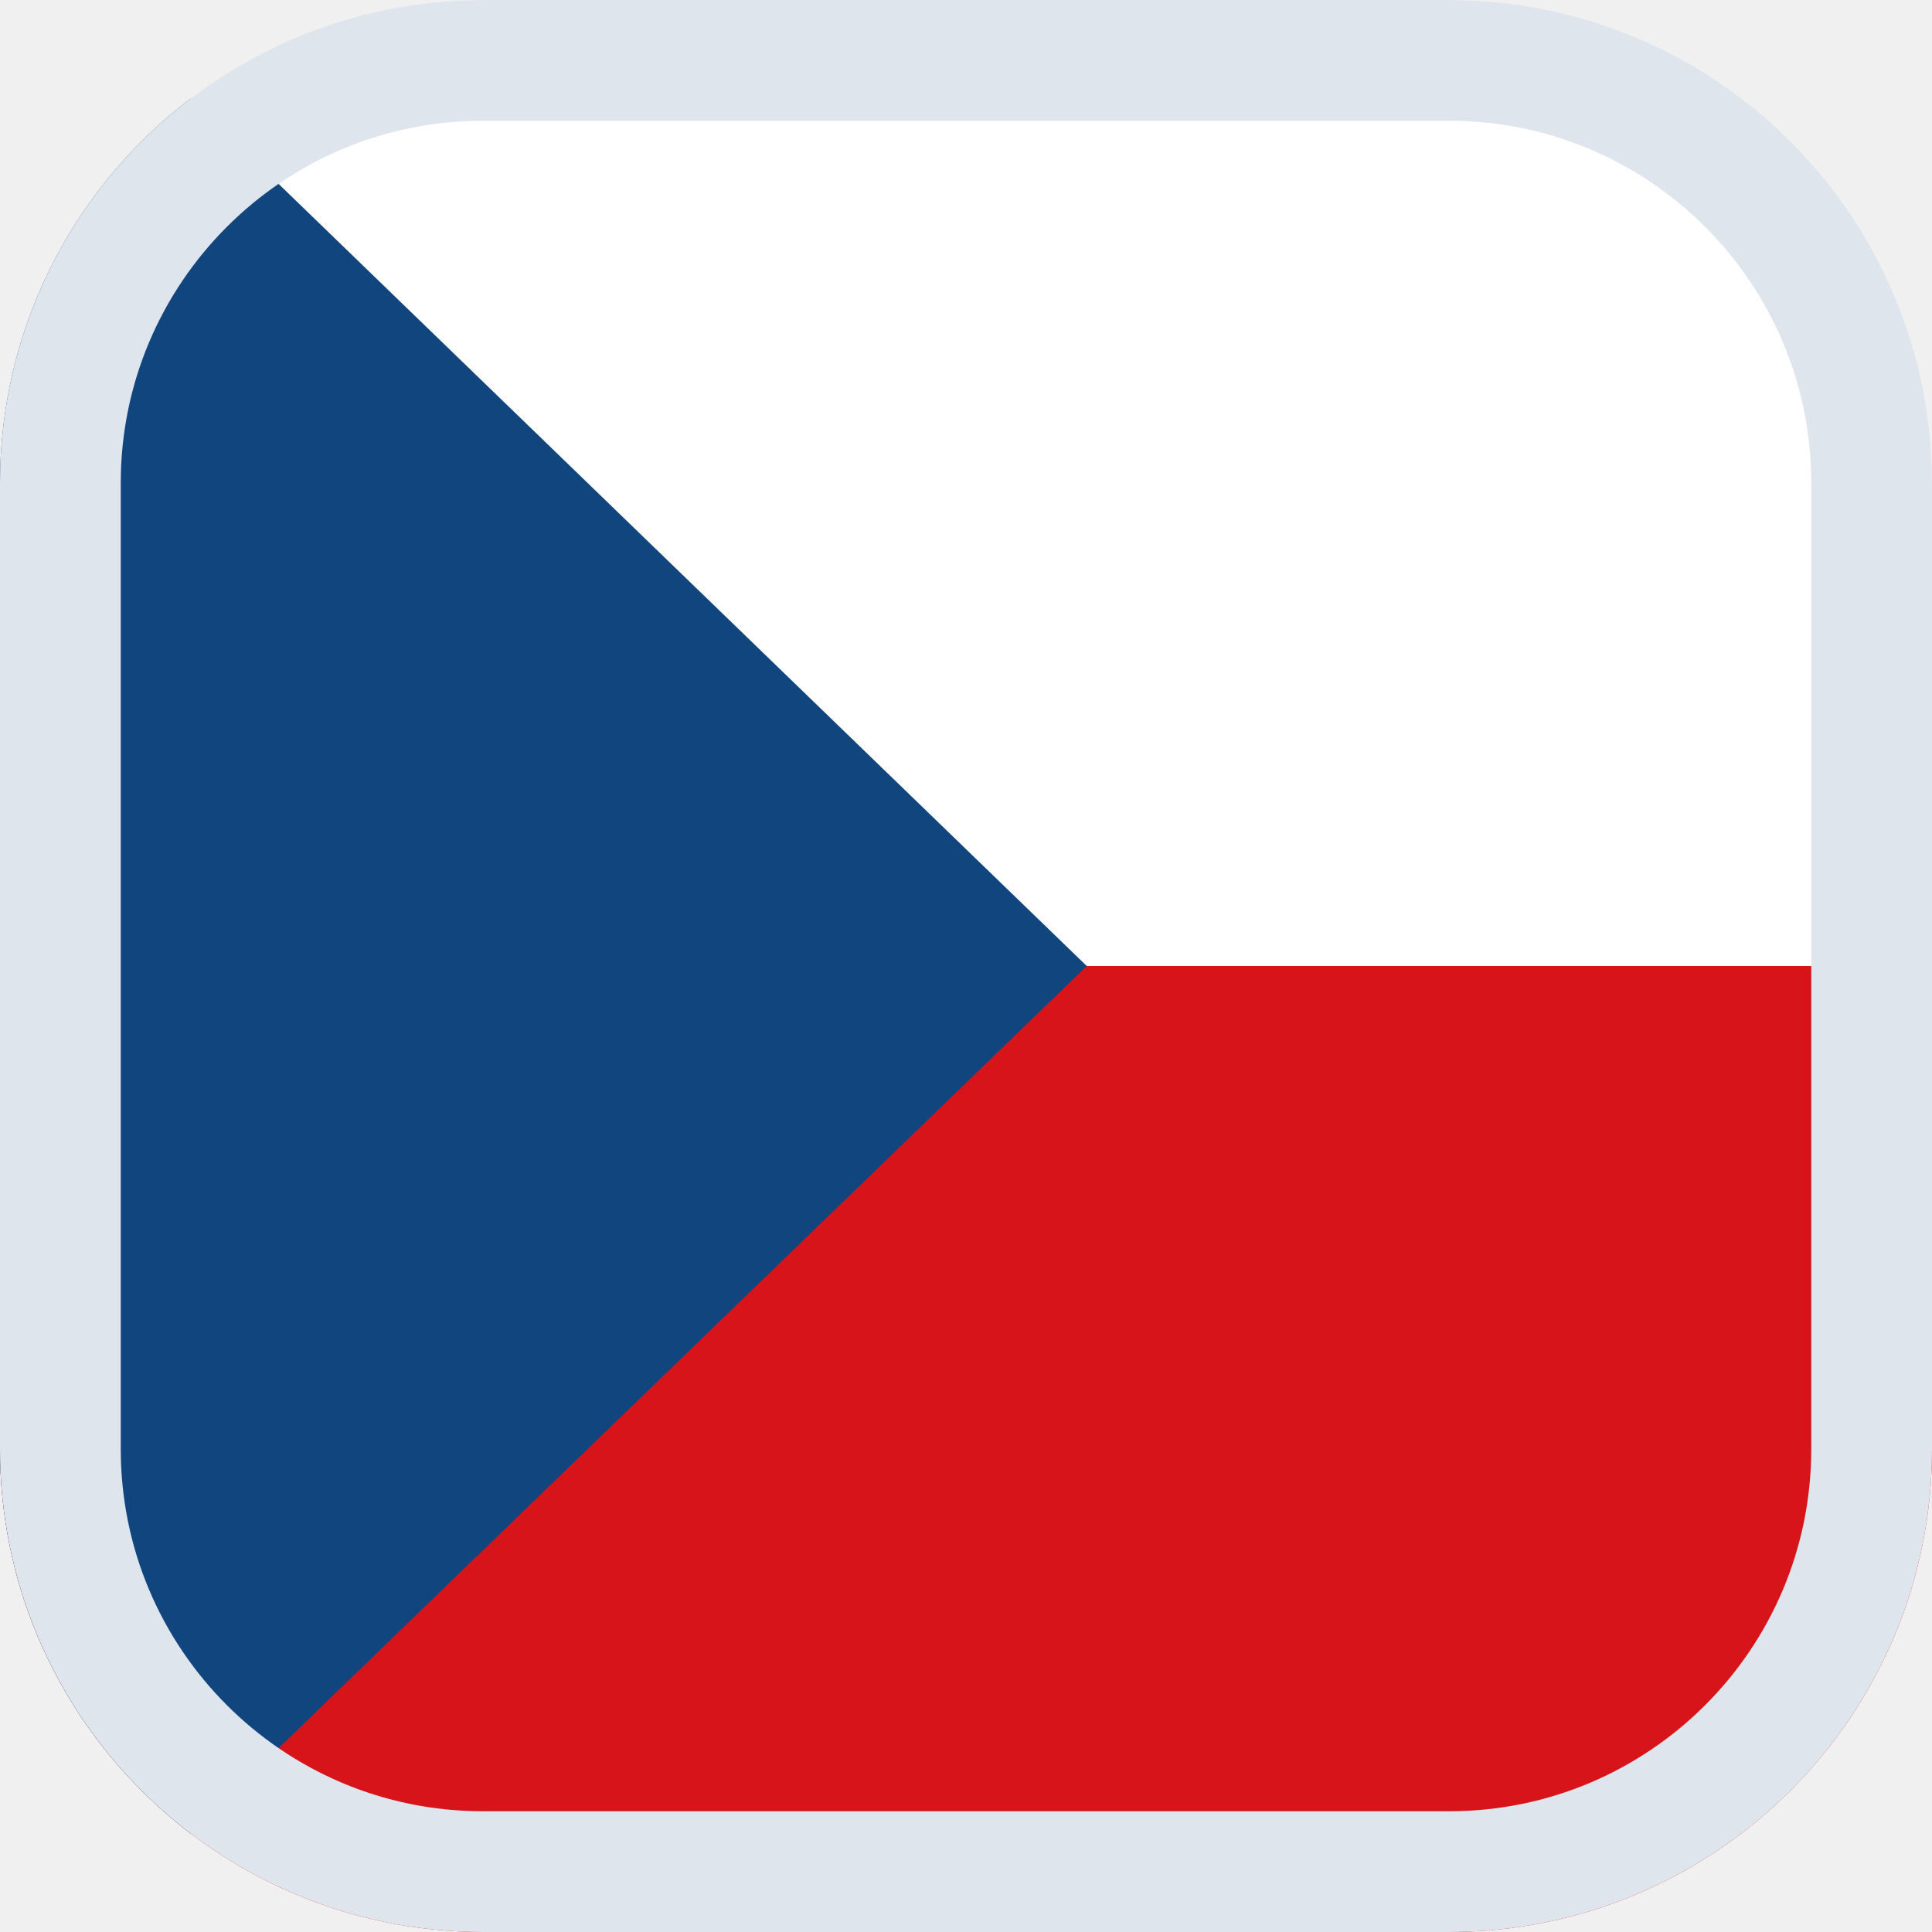
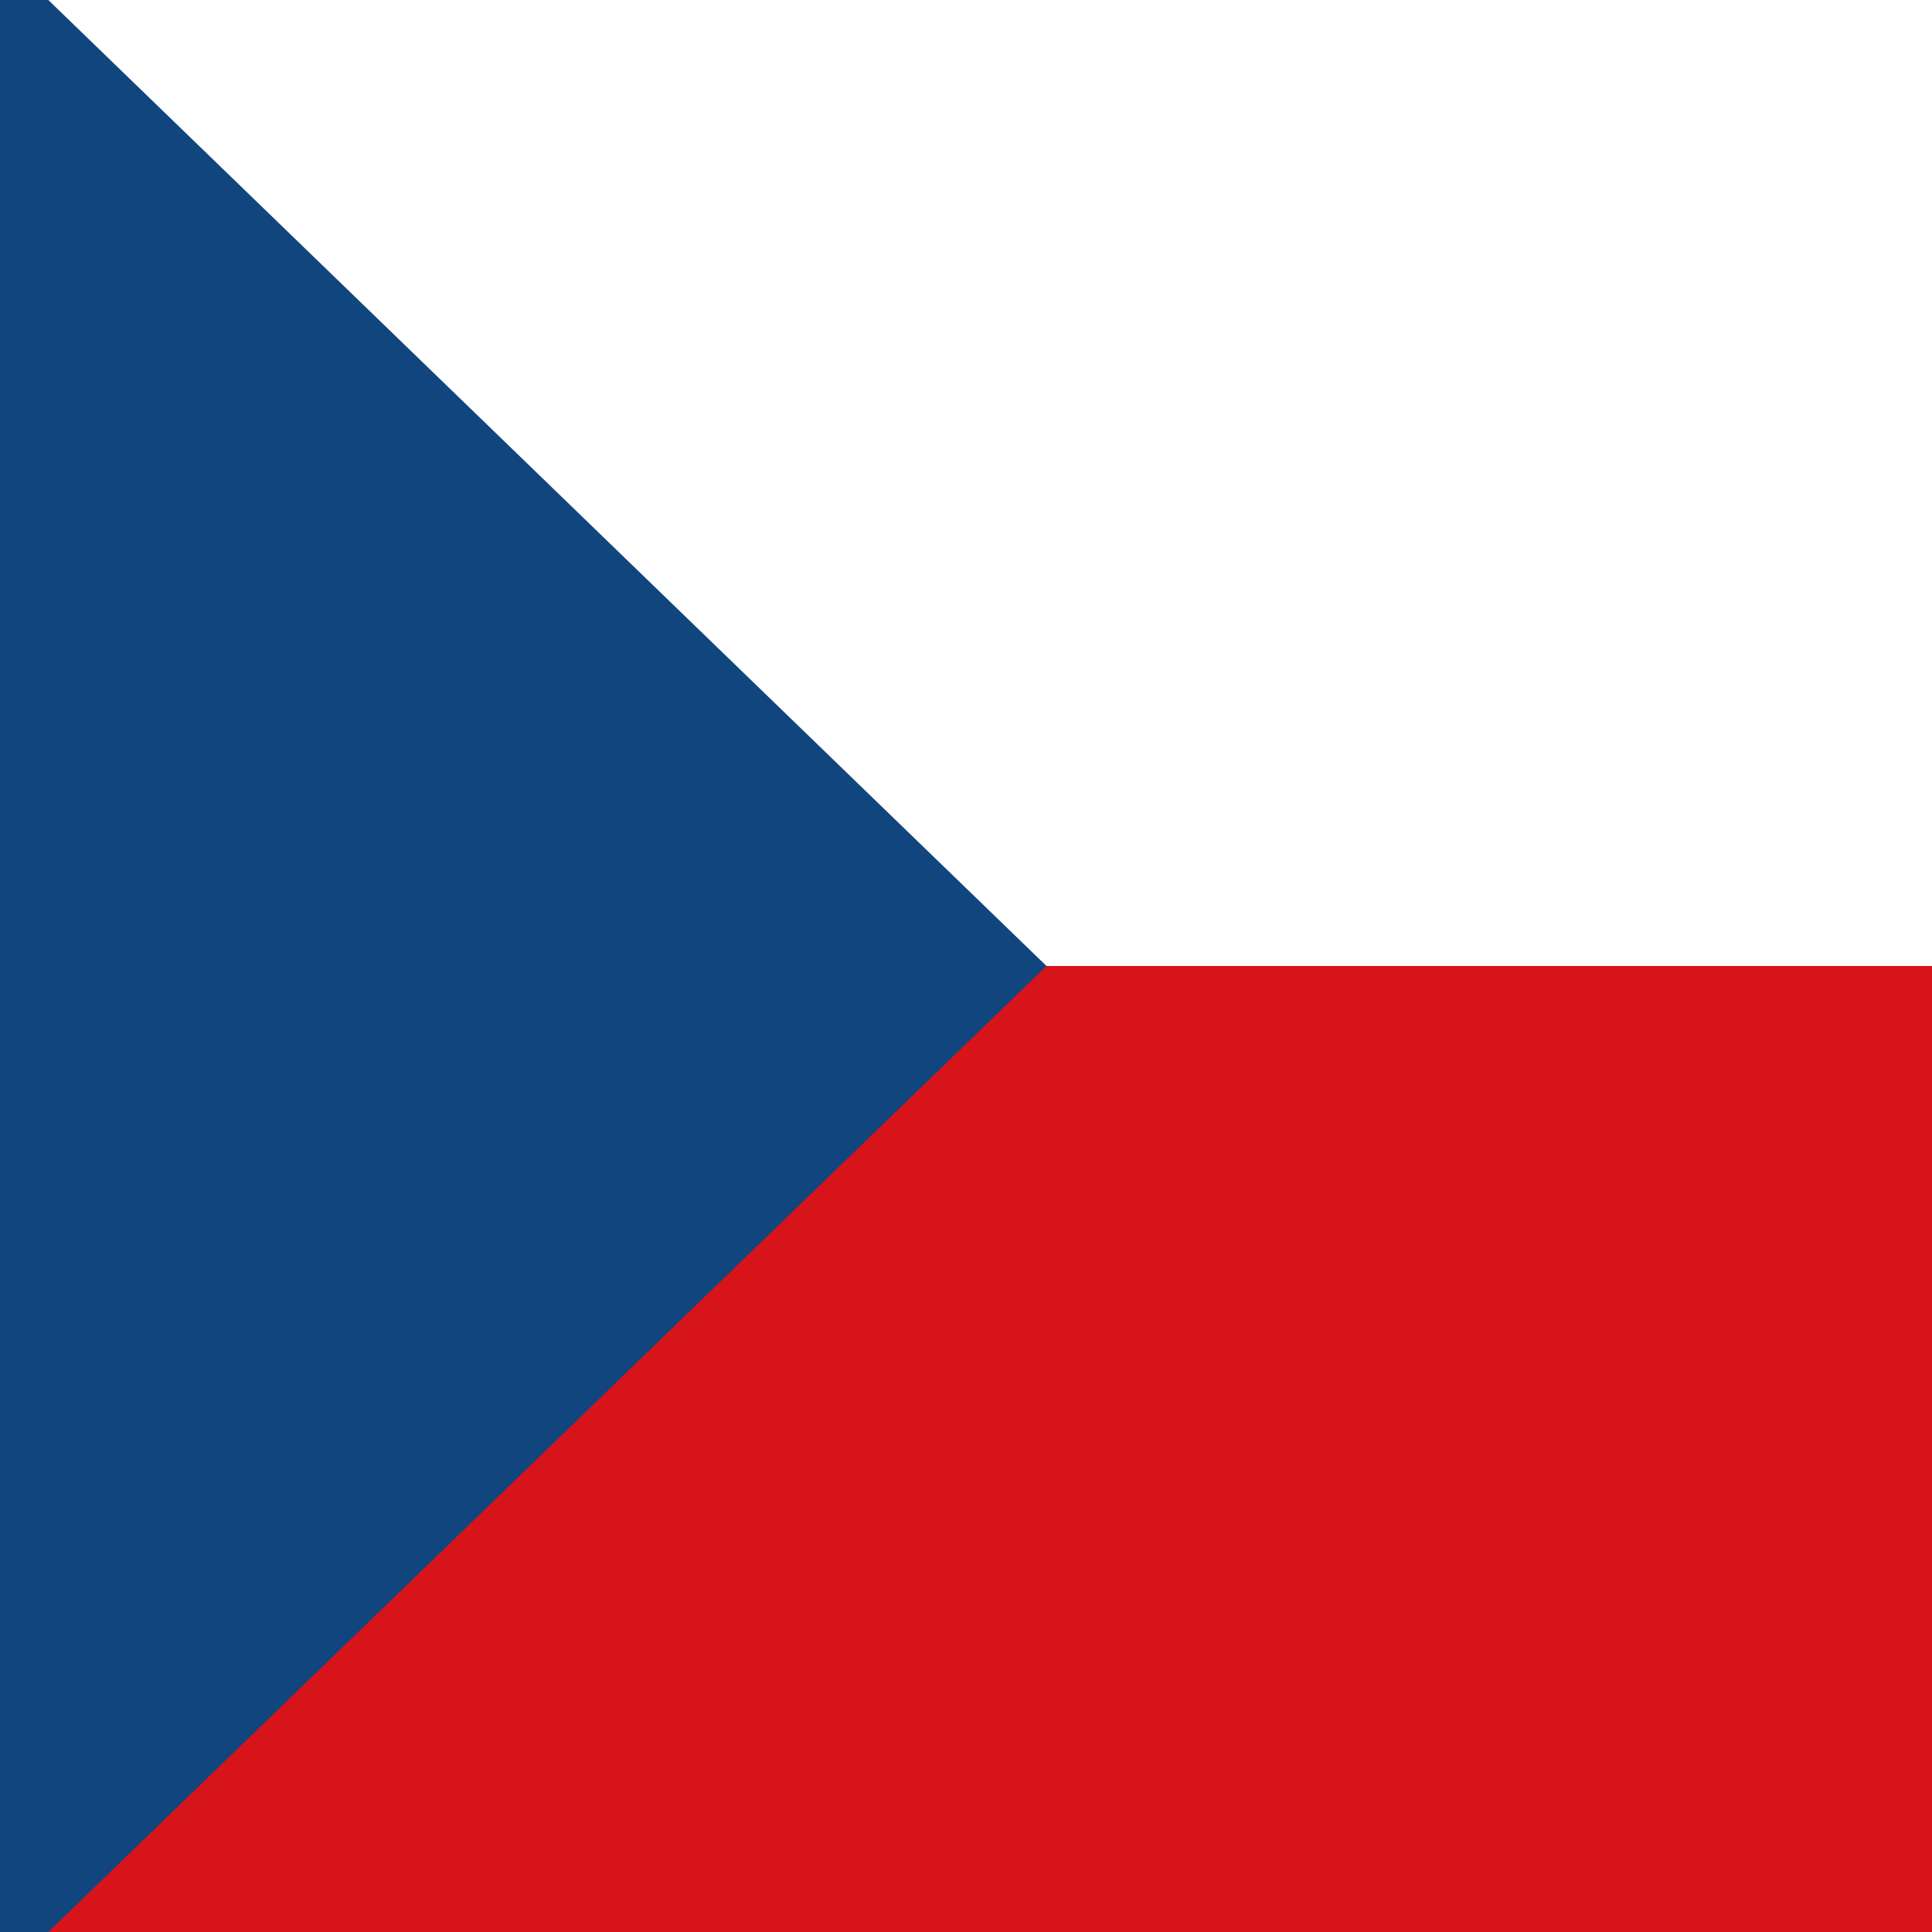
- <svg xmlns="http://www.w3.org/2000/svg" width="16" height="16" viewBox="0 0 16 16" fill="none">
-   <g clip-path="url(#clip0_170_2715)">
-     <g clip-path="url(#clip1_170_2715)">
-       <path d="M-22 -14.5H38V8H-22V-14.5Z" fill="white" />
-       <path d="M-22 8H38V30.5H-22V8Z" fill="#D7141A" />
-       <path d="M9 8L-22 -22V38L9 8Z" fill="#11457E" />
+ <svg xmlns="http://www.w3.org/2000/svg" width="24" height="24" viewBox="0 0 24 24" fill="none">
+   <g id="cz Czech Republic" clip-path="url(#clip0_2839_38130)">
+     <g id="Group 1">
+       <path id="Vector" d="M-18 -10.5H42V12H-18V-10.5Z" fill="white" />
+       <path id="Vector_2" d="M-18 12H42V34.5H-18V12Z" fill="#D7141A" />
+       <path id="Vector_3" d="M13 12L-18 -18V42L13 12Z" fill="#11457E" />
    </g>
  </g>
-   <path d="M0.5 4C0.5 2.067 2.067 0.5 4 0.5H12C13.933 0.5 15.5 2.067 15.5 4V12C15.5 13.933 13.933 15.5 12 15.5H4C2.067 15.5 0.5 13.933 0.5 12V4Z" stroke="#DFE5EC" />
  <defs>
-     <clipPath id="clip0_170_2715">
-       <path d="M0 4C0 1.791 1.791 0 4 0H12C14.209 0 16 1.791 16 4V12C16 14.209 14.209 16 12 16H4C1.791 16 0 14.209 0 12V4Z" fill="white" />
-     </clipPath>
-     <clipPath id="clip1_170_2715">
-       <rect width="60" height="45" fill="white" transform="translate(-22 -14.5)" />
+     <clipPath id="clip0_2839_38130">
+       <rect width="60" height="45" fill="white" transform="translate(-18 -10.5)" />
    </clipPath>
  </defs>
</svg>
